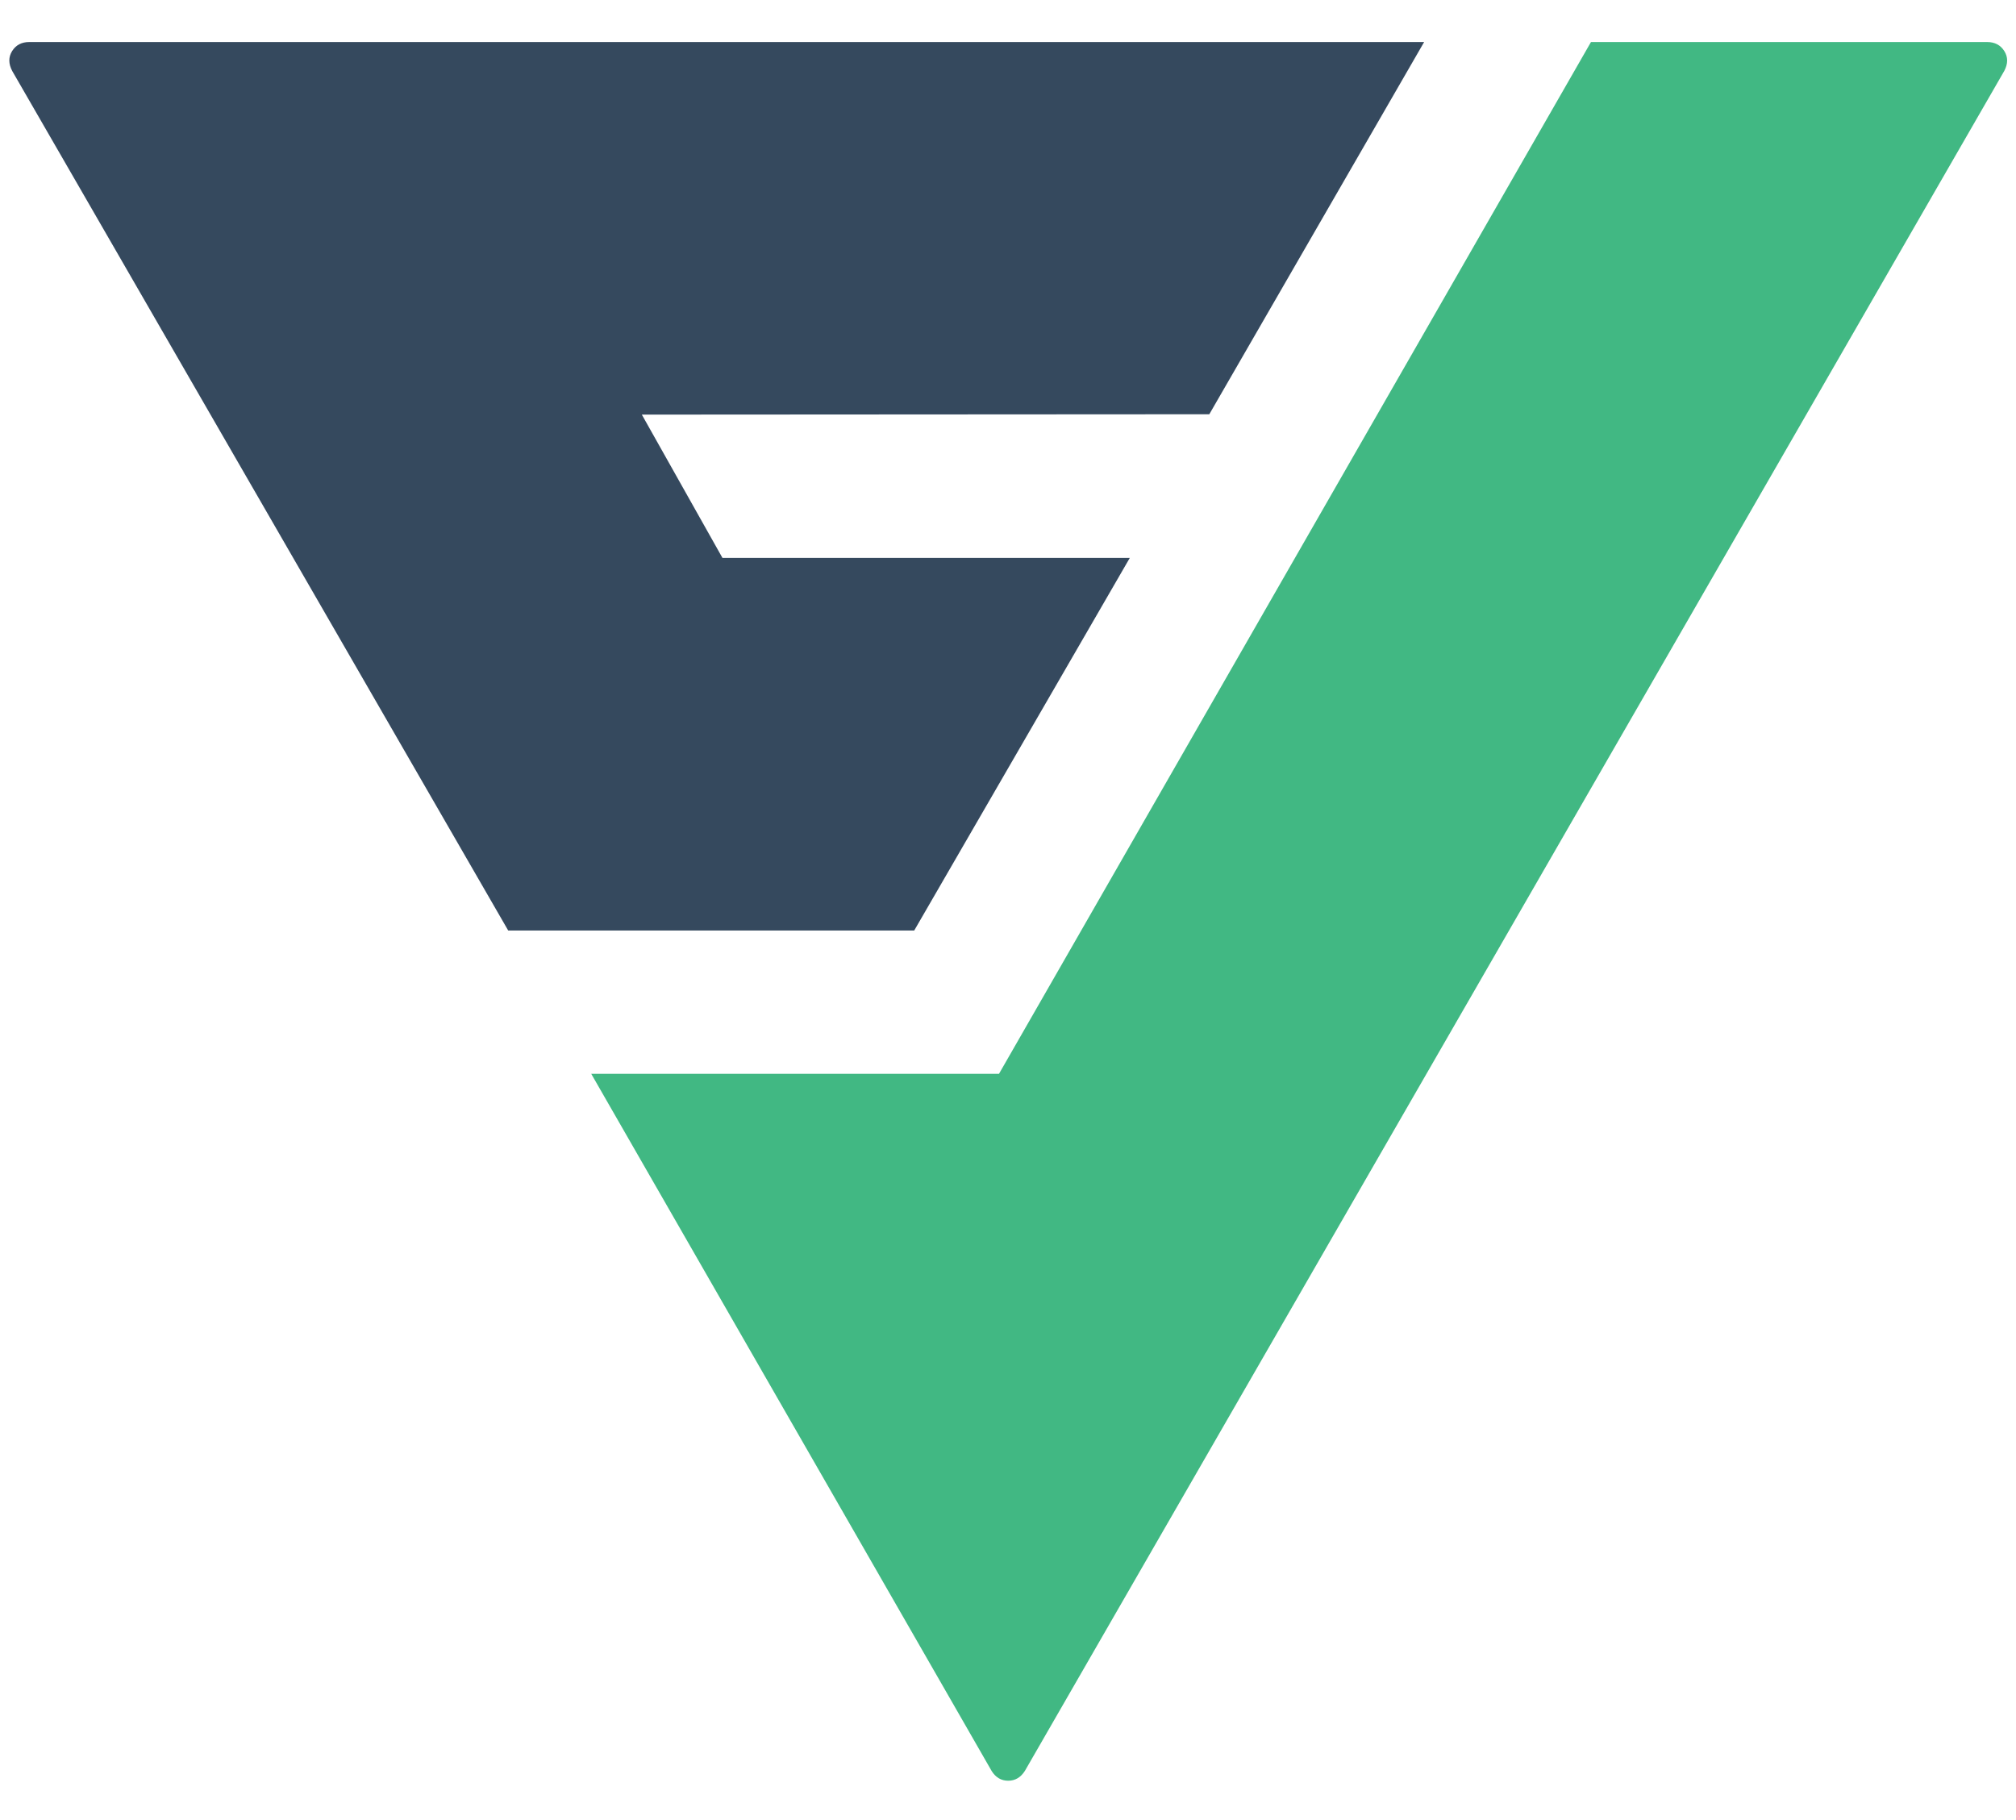
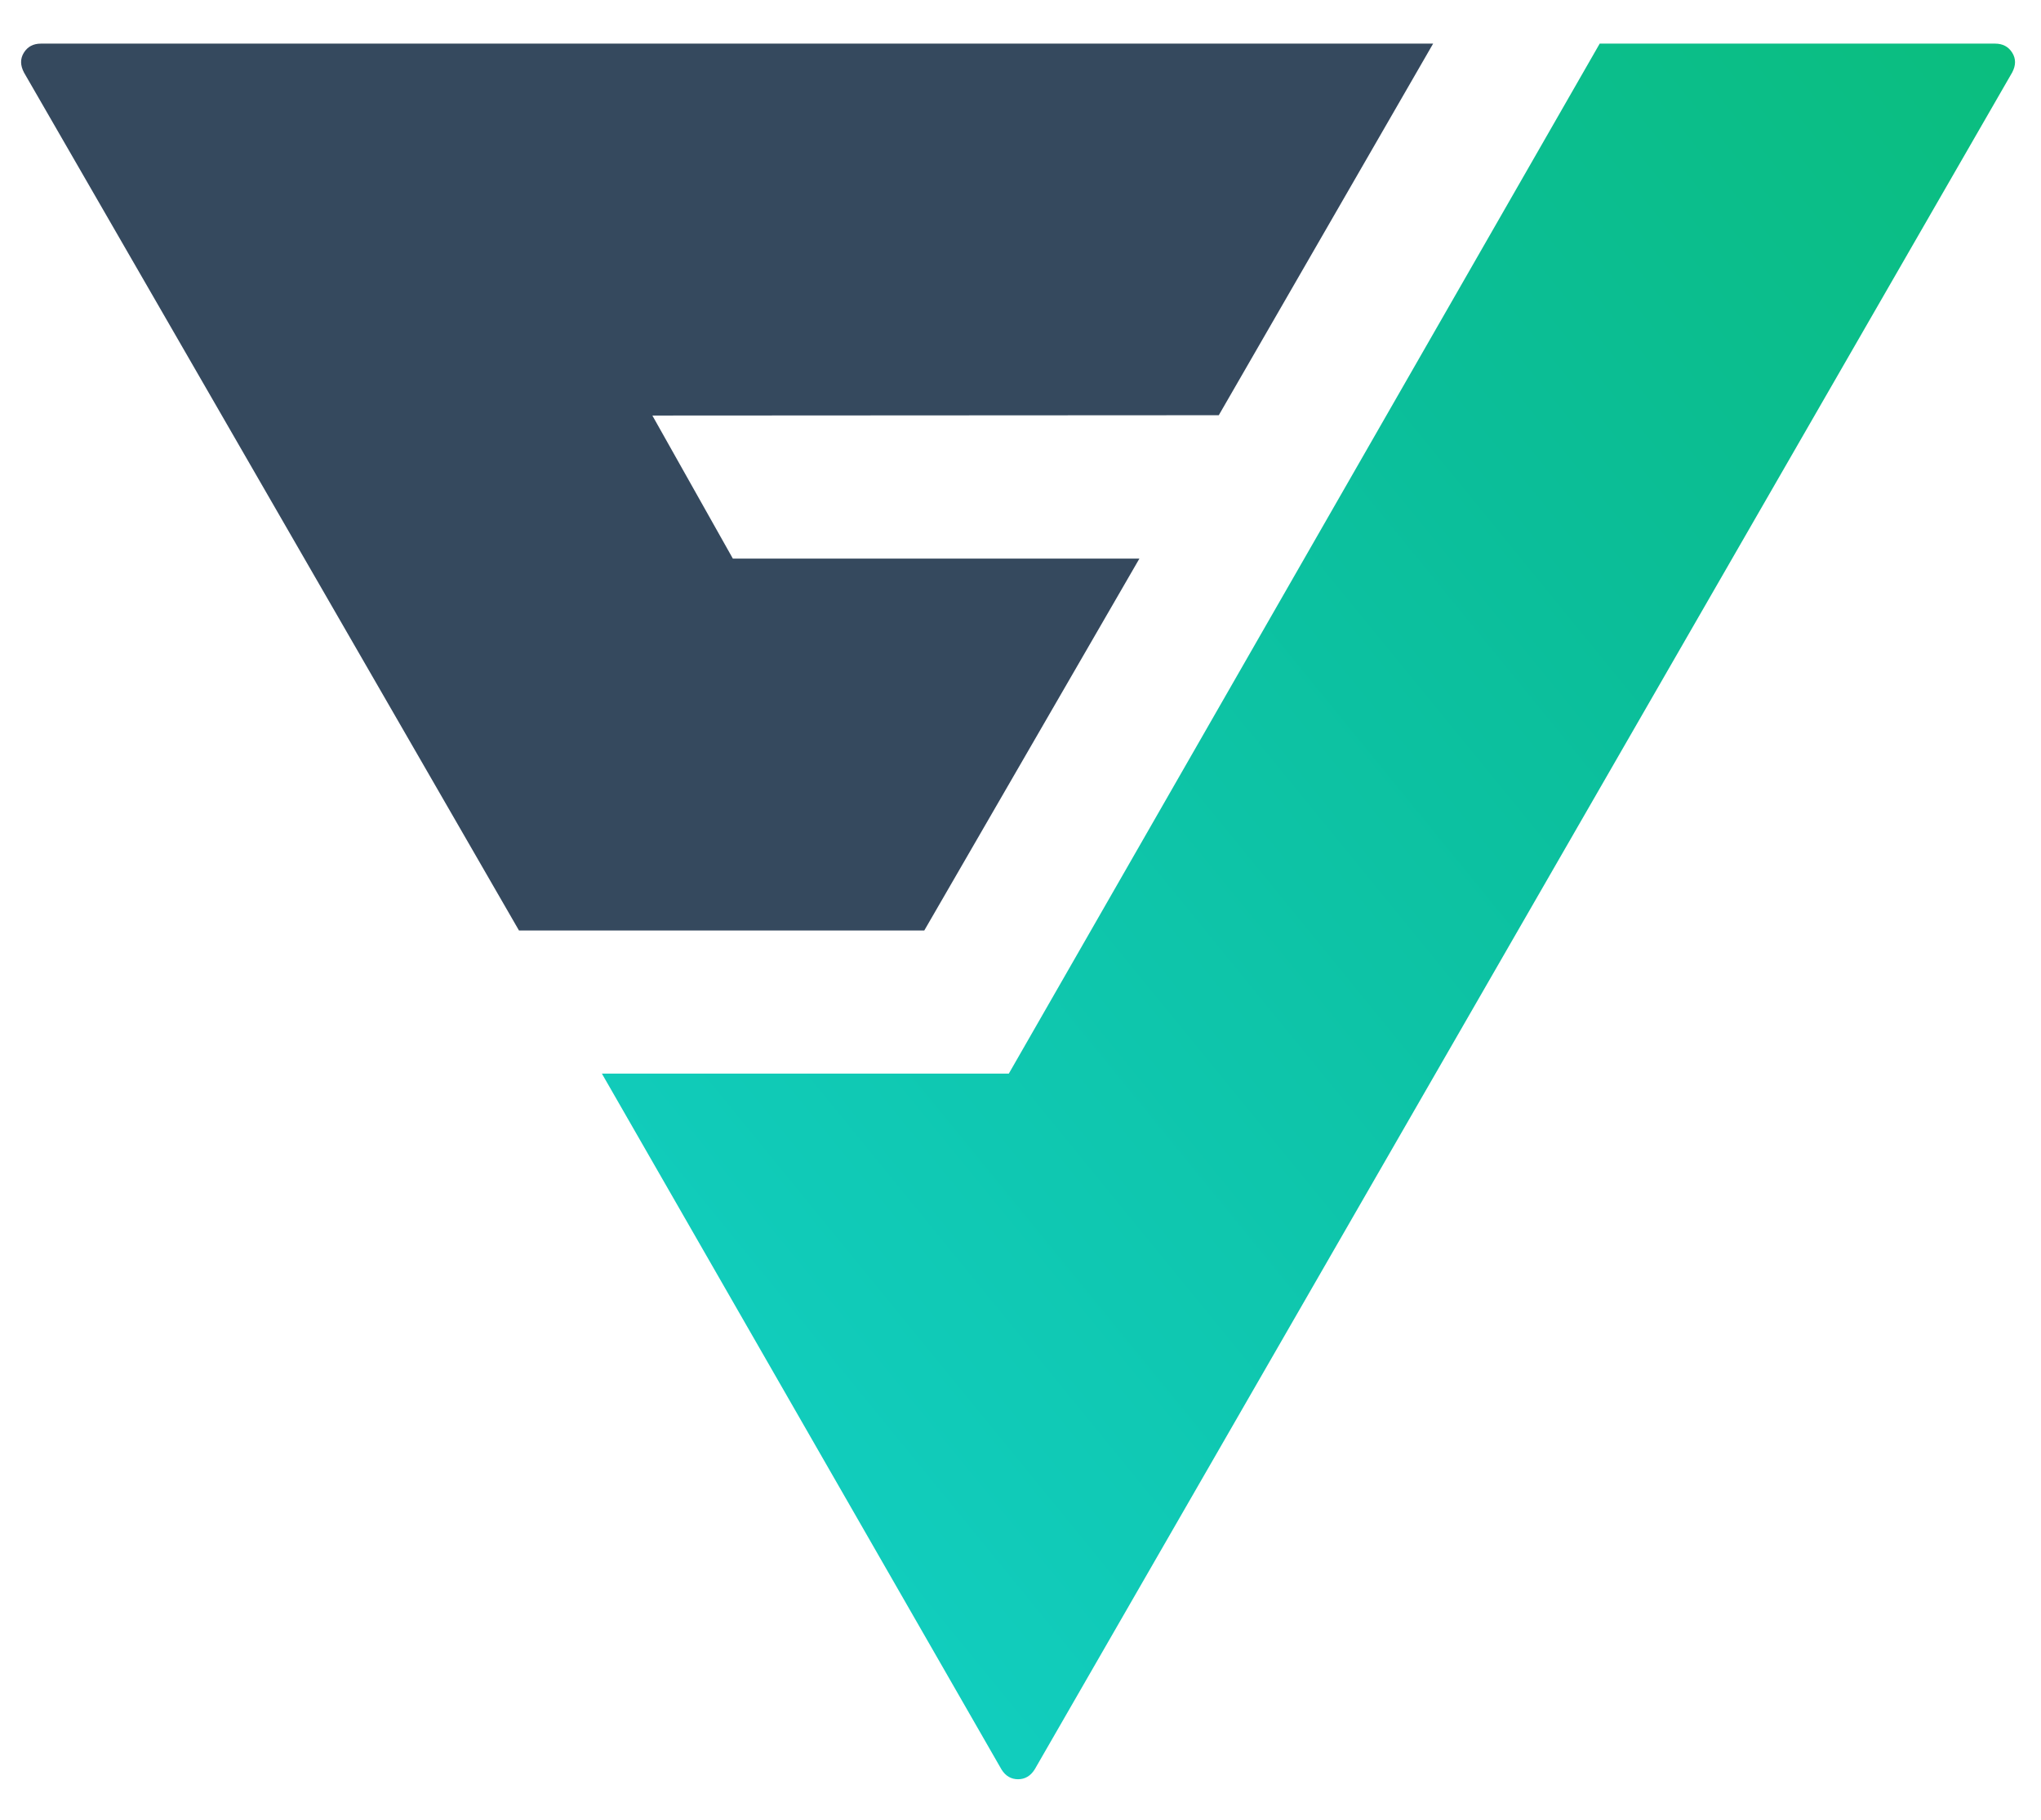
- <svg xmlns="http://www.w3.org/2000/svg" width="41px" height="37px" viewBox="0 0 41 37" version="1.1">
+ <svg xmlns="http://www.w3.org/2000/svg" width="46px" height="41px" viewBox="0 0 46 41" version="1.1">
+   <defs>
+     <linearGradient x1="100%" y1="0%" x2="1.11022302e-14%" y2="100%" id="linearGradient-1">
+       <stop stop-color="#0BBE7E" offset="0%" />
+       <stop stop-color="#0BBE99" offset="30.404%" />
+       <stop stop-color="#13D1C7" offset="100%" />
+     </linearGradient>
+   </defs>
  <g id="Page-1" stroke="none" stroke-width="1" fill="none" fill-rule="evenodd">
-     <g id="pre-landing-1" transform="translate(-166, -37)" fill-rule="nonzero">
-       <g id="logo-horizontal" transform="translate(166, 37)">
-         <g id="logo">
-           <path d="M40.762,1.038 C40.685,0.916 40.569,0.855 40.413,0.855 L32.356,0.855 L20.317,21.839 L12.024,21.839 L20.168,36.019 C20.25,36.15 20.362,36.216 20.504,36.216 C20.646,36.216 20.759,36.149 20.844,36.015 L40.762,1.441 C40.839,1.295 40.839,1.161 40.762,1.038 Z" id="Path-6" fill="#41B883" />
-           <path d="M0.246,1.039 C0.17,1.162 0.171,1.298 0.25,1.446 L10.335,18.924 L18.593,18.924 L22.977,11.347 L14.693,11.347 L13.053,8.432 L24.594,8.425 L28.963,0.855 L0.594,0.855 C0.439,0.855 0.323,0.916 0.246,1.039 Z" id="Path-7" fill="#35495E" />
-         </g>
-       </g>
+     <g id="logo">
+       <path d="M45.351,1.187 C45.266,1.051 45.137,0.983 44.965,0.983 L36.054,0.983 L22.737,24.193 L13.565,24.193 L22.573,39.877 C22.664,40.022 22.788,40.095 22.945,40.095 C23.102,40.095 23.227,40.021 23.32,39.873 L45.351,1.632 C45.436,1.471 45.436,1.322 45.351,1.187 Z" id="Path-6" fill="url(#linearGradient-1)" />
+       <path d="M0.538,1.187 C0.453,1.323 0.455,1.473 0.542,1.637 L11.697,20.969 L20.831,20.969 L25.68,12.588 L16.517,12.588 L14.703,9.364 L27.469,9.357 L32.3,0.983 L0.922,0.983 C0.751,0.983 0.622,1.051 0.538,1.187 Z" id="Path-7" fill="#35495E" />
    </g>
  </g>
</svg>
